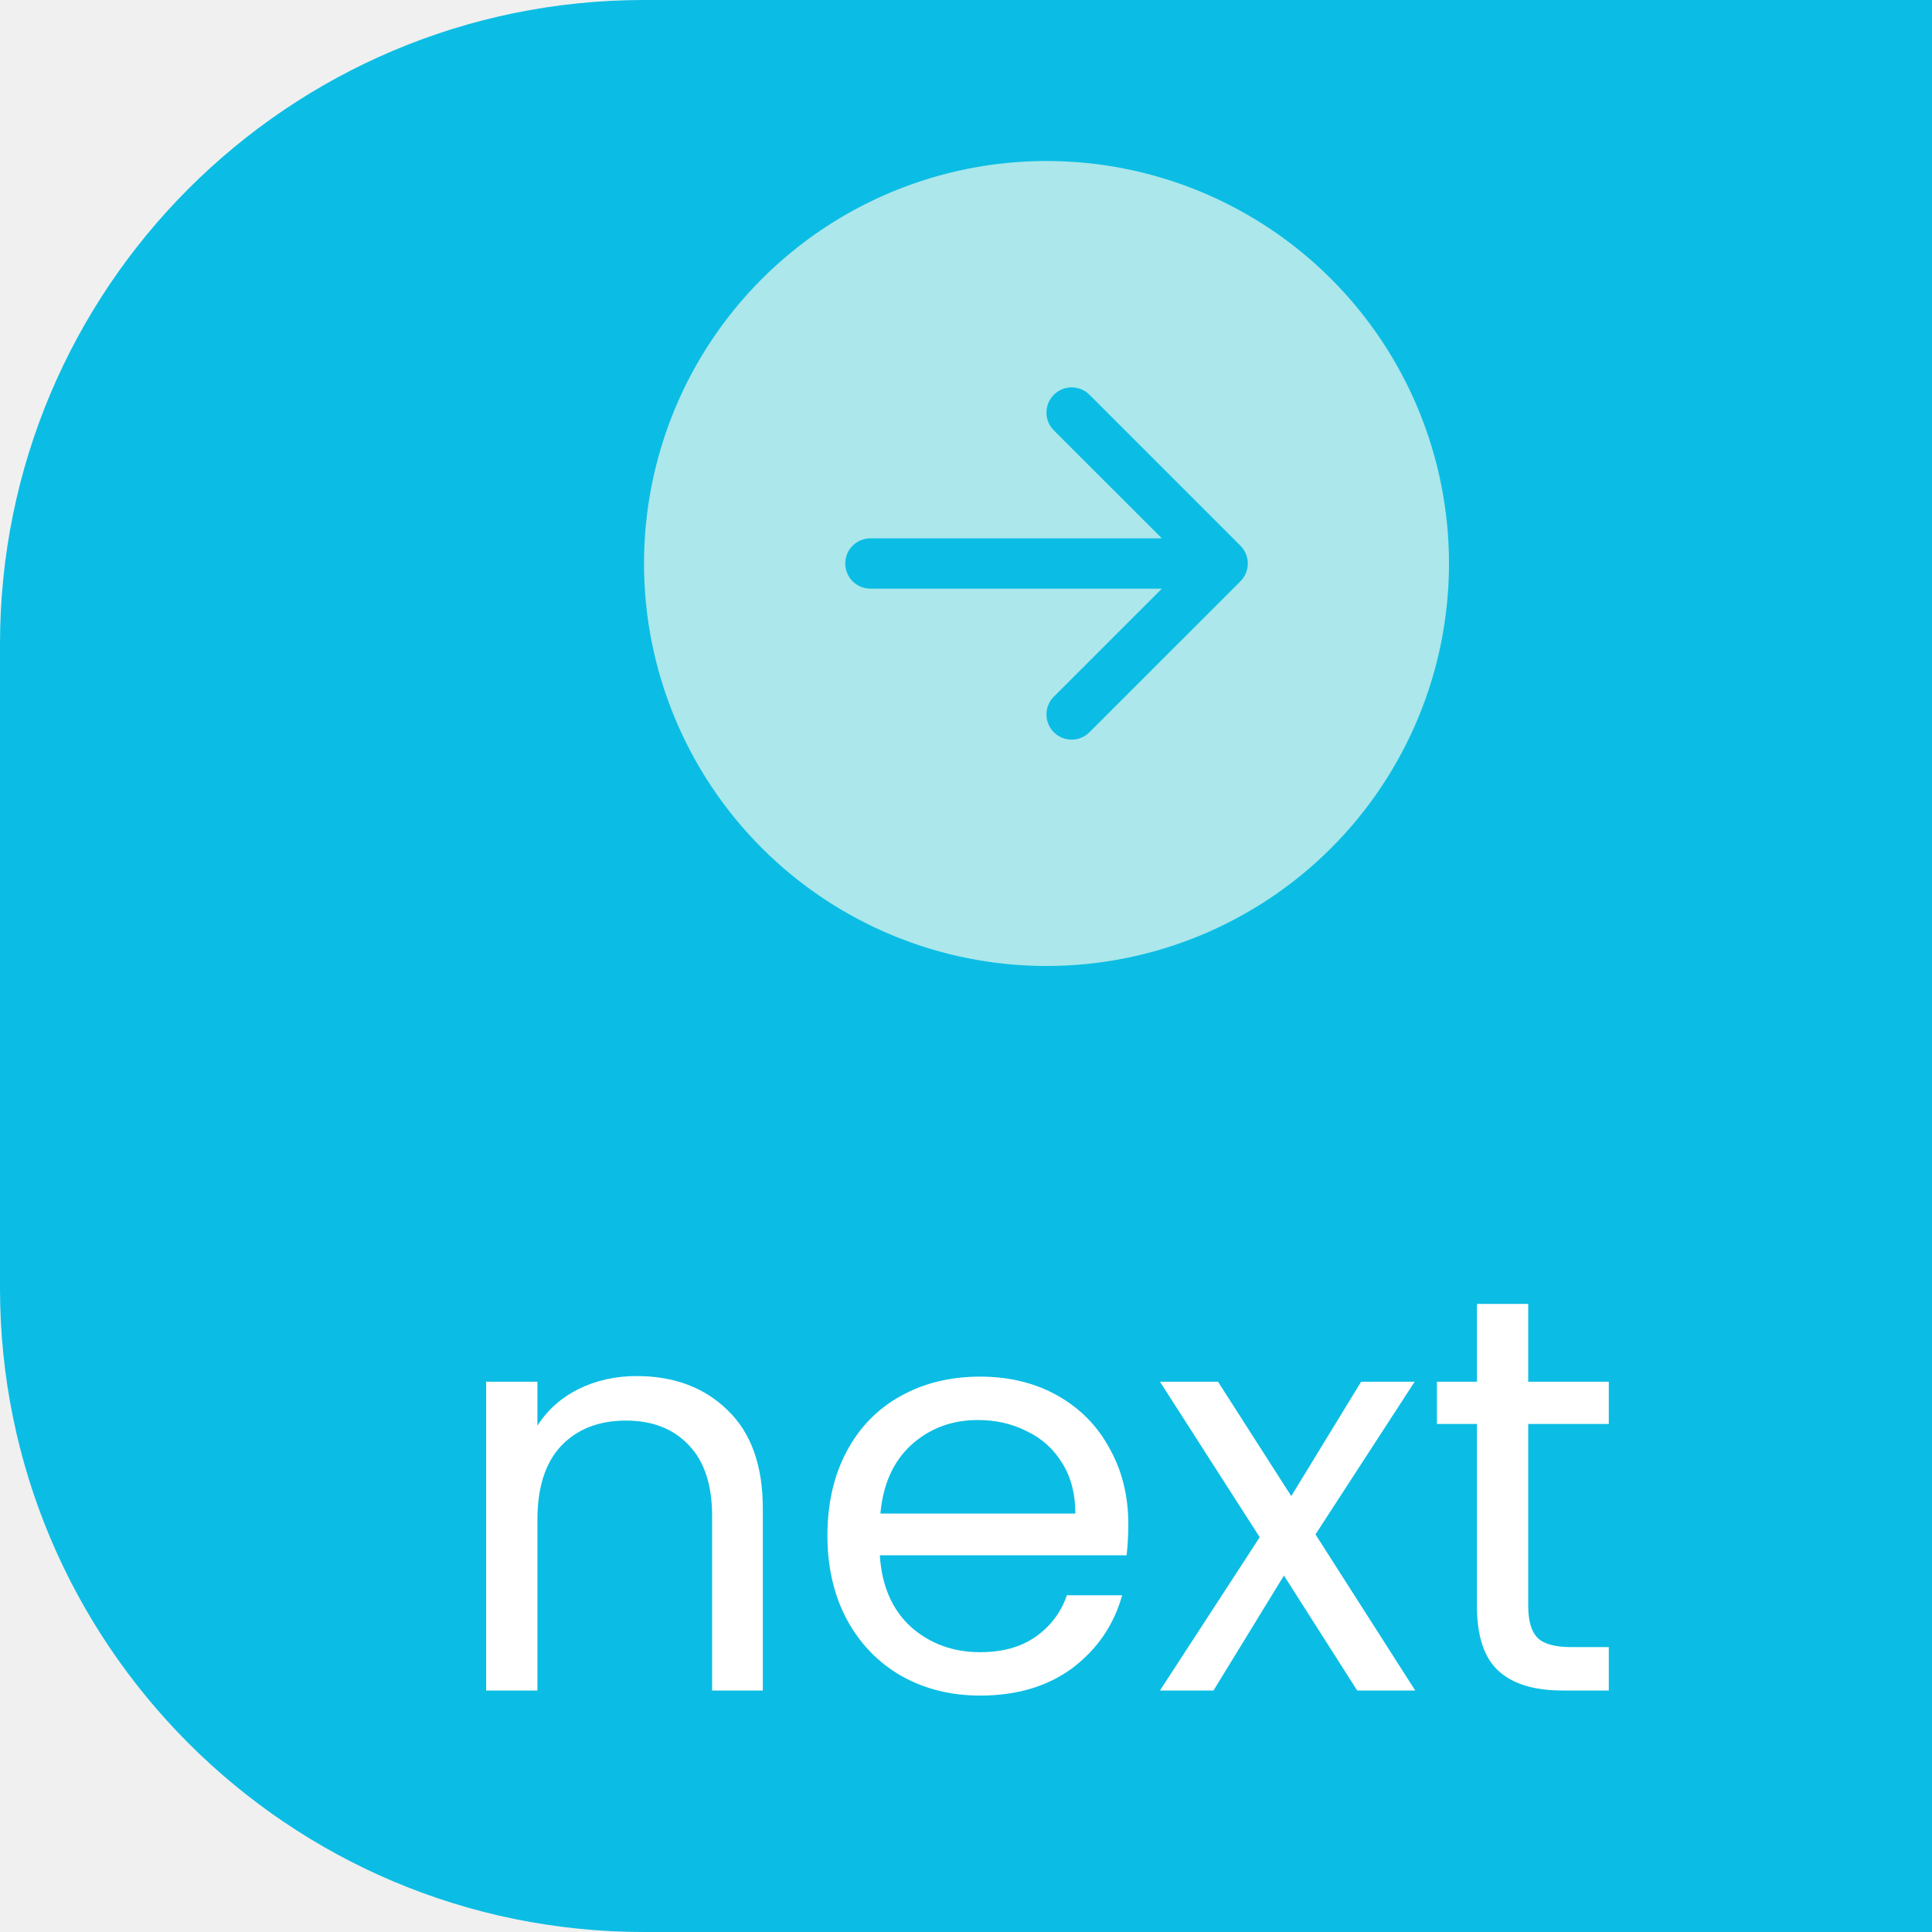
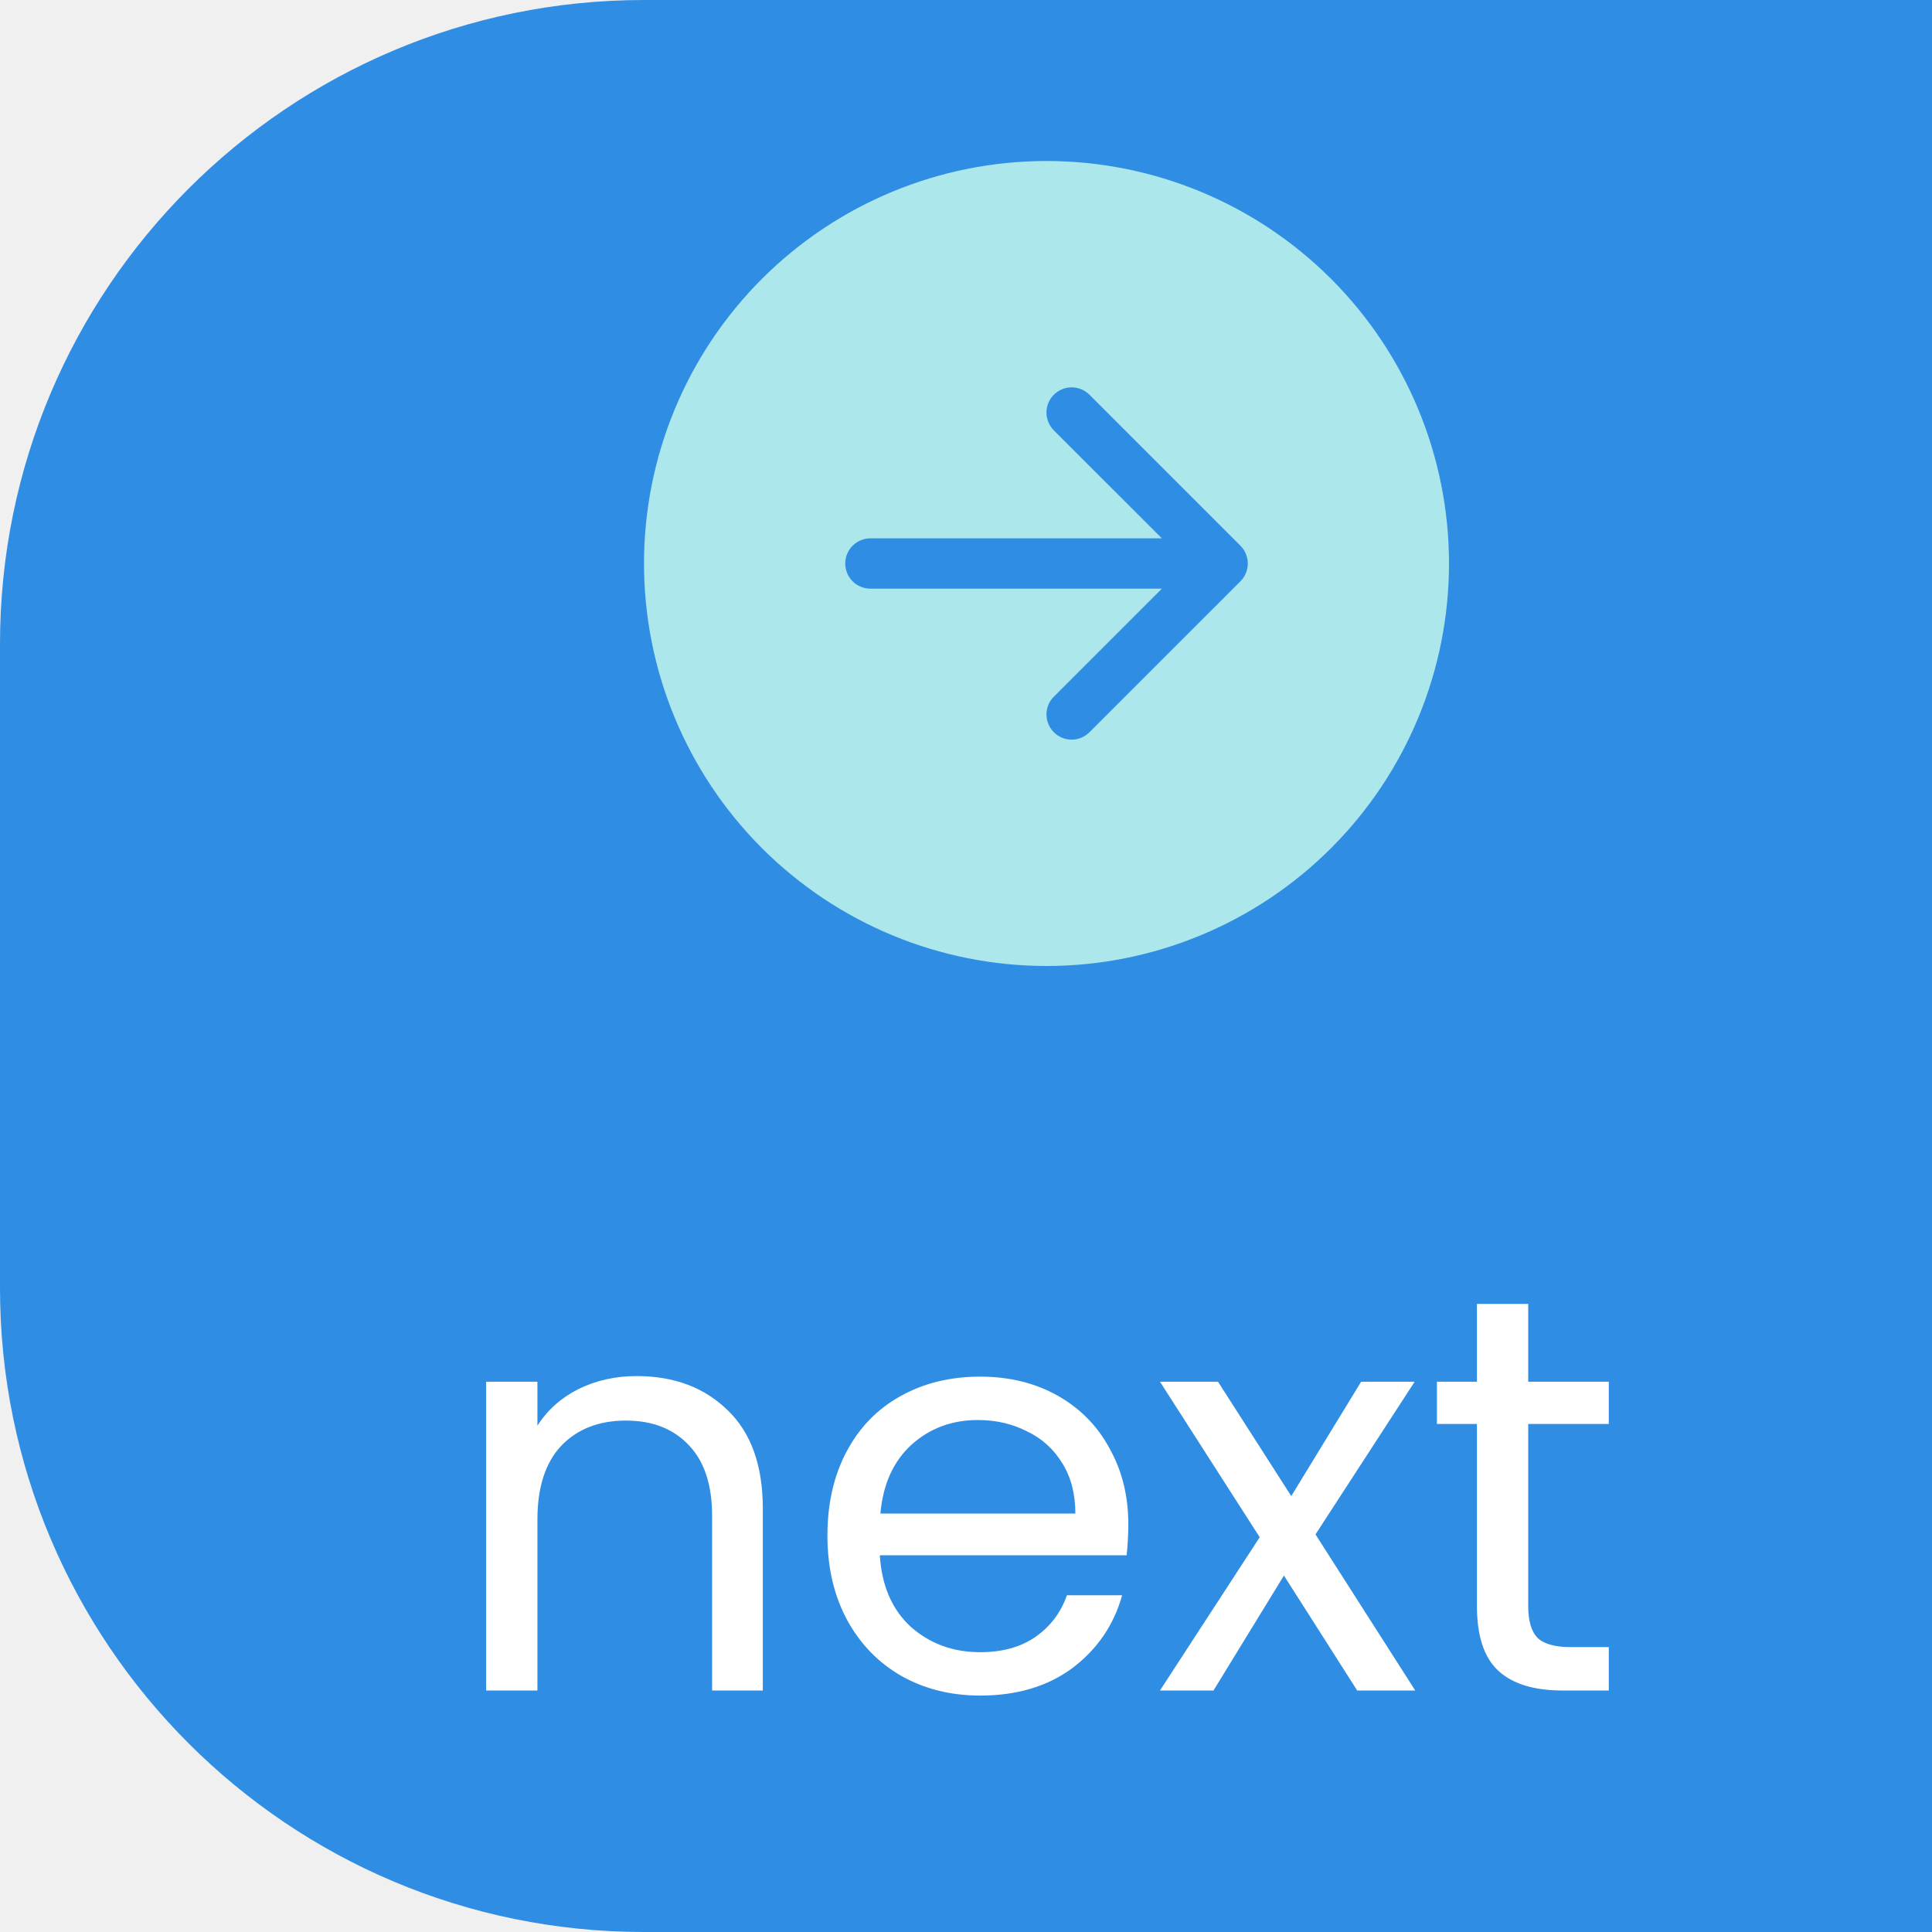
<svg xmlns="http://www.w3.org/2000/svg" width="48" height="48" viewBox="0 0 48 48" fill="none">
-   <path d="M0 16C0 7.163 7.163 0 16 0H48V48H16C7.163 48 0 40.837 0 32V16Z" fill="#0BBDE4" />
+   <path d="M0 16C0 7.163 7.163 0 16 0H48V48H16C7.163 48 0 40.837 0 32V16Z" fill="#2F8DE4" />
  <path d="M26 4C28.652 4 31.196 5.054 33.071 6.929C34.946 8.804 36 11.348 36 14C36 16.652 34.946 19.196 33.071 21.071C31.196 22.946 28.652 24 26 24C23.348 24 20.804 22.946 18.929 21.071C17.054 19.196 16 16.652 16 14C16 11.348 17.054 8.804 18.929 6.929C20.804 5.054 23.348 4 26 4ZM21.625 13.375C21.459 13.375 21.3 13.441 21.183 13.558C21.066 13.675 21 13.834 21 14C21 14.166 21.066 14.325 21.183 14.442C21.3 14.559 21.459 14.625 21.625 14.625H28.866L26.183 17.308C26.124 17.366 26.078 17.435 26.047 17.511C26.015 17.586 25.999 17.668 25.999 17.75C25.999 17.832 26.015 17.914 26.047 17.989C26.078 18.065 26.124 18.134 26.183 18.192C26.241 18.251 26.31 18.297 26.386 18.328C26.461 18.36 26.543 18.376 26.625 18.376C26.707 18.376 26.789 18.36 26.864 18.328C26.94 18.297 27.009 18.251 27.067 18.192L30.817 14.443C30.876 14.384 30.922 14.316 30.953 14.239C30.985 14.164 31.001 14.082 31.001 14C31.001 13.918 30.985 13.836 30.953 13.761C30.922 13.684 30.876 13.616 30.817 13.557L27.067 9.807C26.95 9.69 26.791 9.624 26.625 9.624C26.459 9.624 26.3 9.69 26.183 9.807C26.065 9.925 25.999 10.084 25.999 10.25C25.999 10.416 26.065 10.575 26.183 10.693L28.866 13.375H21.625Z" fill="#ABE7EB" />
  <path d="M15.816 34.188C16.749 34.188 17.505 34.473 18.084 35.042C18.663 35.602 18.952 36.414 18.952 37.478V42H17.692V37.66C17.692 36.895 17.501 36.311 17.118 35.91C16.735 35.499 16.213 35.294 15.55 35.294C14.878 35.294 14.341 35.504 13.94 35.924C13.548 36.344 13.352 36.955 13.352 37.758V42H12.078V34.328H13.352V35.42C13.604 35.028 13.945 34.725 14.374 34.51C14.813 34.295 15.293 34.188 15.816 34.188ZM28.033 37.87C28.033 38.113 28.019 38.369 27.991 38.64H21.859C21.906 39.396 22.162 39.989 22.629 40.418C23.105 40.838 23.679 41.048 24.351 41.048C24.902 41.048 25.359 40.922 25.723 40.67C26.096 40.409 26.358 40.063 26.507 39.634H27.879C27.674 40.371 27.263 40.973 26.647 41.44C26.031 41.897 25.266 42.126 24.351 42.126C23.623 42.126 22.97 41.963 22.391 41.636C21.822 41.309 21.374 40.847 21.047 40.25C20.72 39.643 20.557 38.943 20.557 38.15C20.557 37.357 20.716 36.661 21.033 36.064C21.35 35.467 21.794 35.009 22.363 34.692C22.942 34.365 23.604 34.202 24.351 34.202C25.079 34.202 25.723 34.361 26.283 34.678C26.843 34.995 27.272 35.434 27.571 35.994C27.879 36.545 28.033 37.17 28.033 37.87ZM26.717 37.604C26.717 37.119 26.61 36.703 26.395 36.358C26.18 36.003 25.886 35.737 25.513 35.56C25.149 35.373 24.743 35.28 24.295 35.28C23.651 35.28 23.1 35.485 22.643 35.896C22.195 36.307 21.938 36.876 21.873 37.604H26.717ZM33.719 42L31.899 39.144L30.149 42H28.819L31.297 38.192L28.819 34.328H30.261L32.081 37.17L33.817 34.328H35.147L32.683 38.122L35.161 42H33.719ZM37.968 35.378V39.9C37.968 40.273 38.047 40.539 38.206 40.698C38.365 40.847 38.64 40.922 39.032 40.922H39.97V42H38.822C38.113 42 37.581 41.837 37.226 41.51C36.871 41.183 36.694 40.647 36.694 39.9V35.378H35.7V34.328H36.694V32.396H37.968V34.328H39.97V35.378H37.968Z" fill="white" />
</svg>
